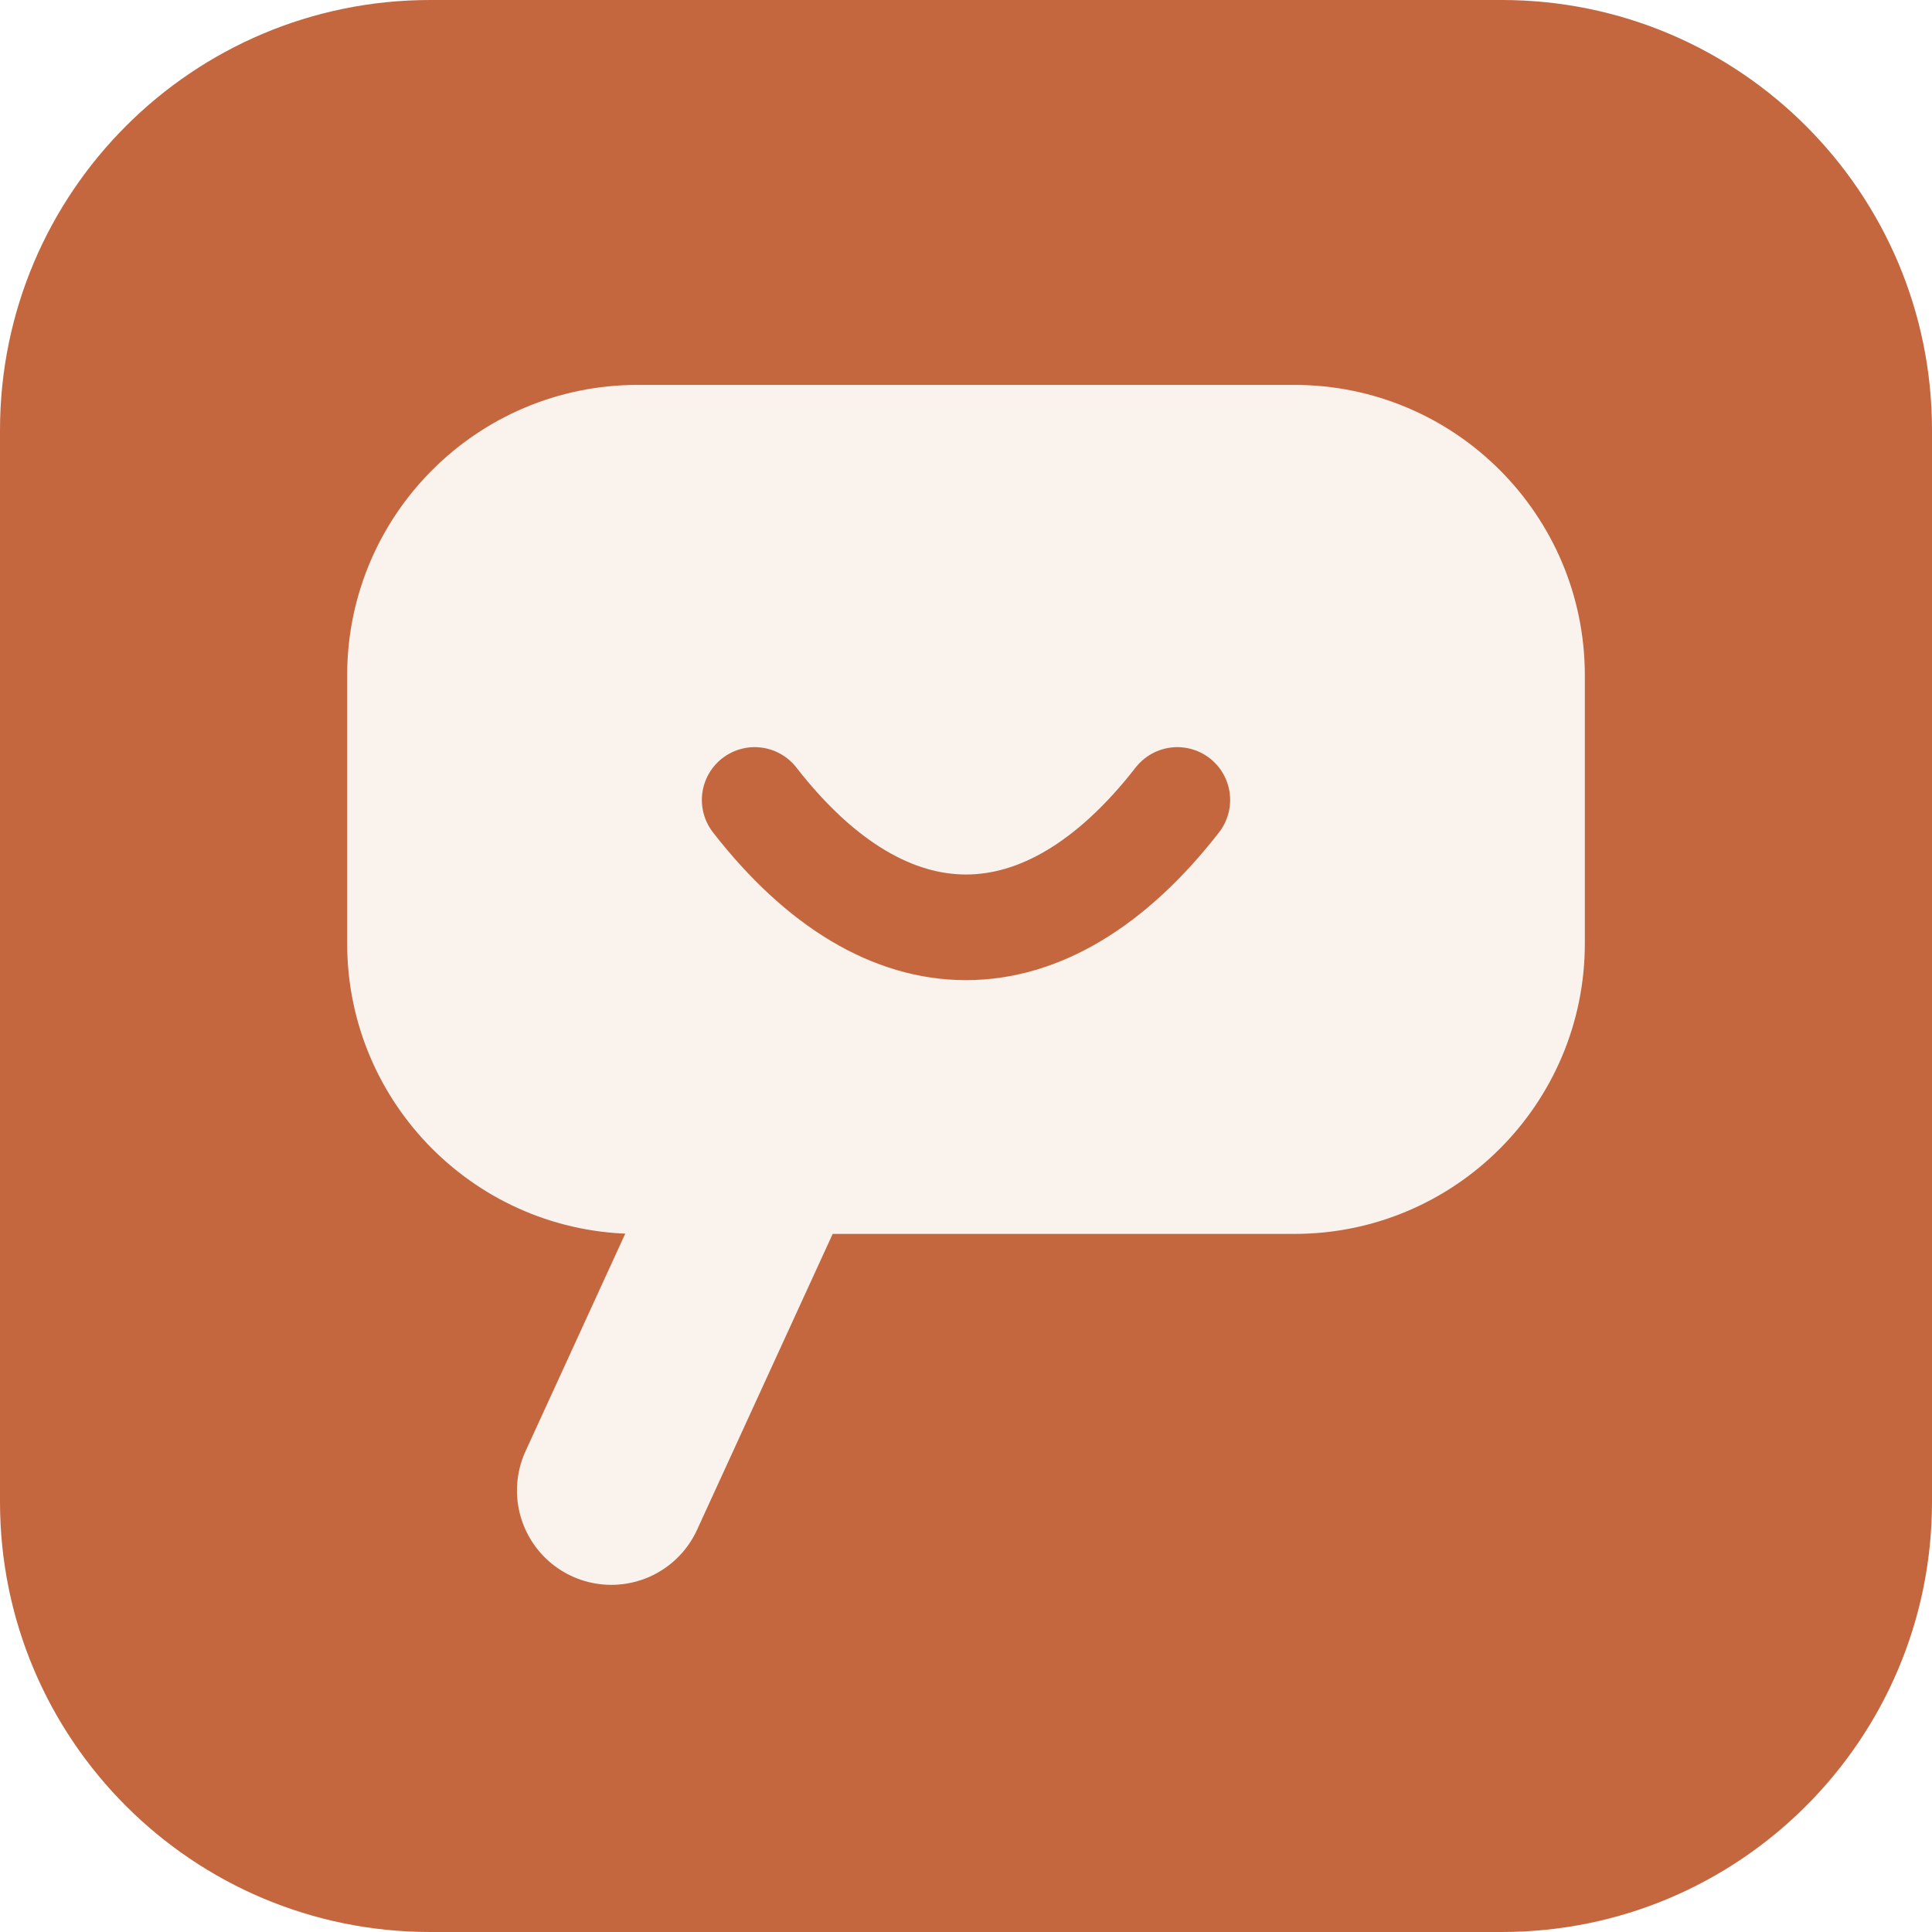
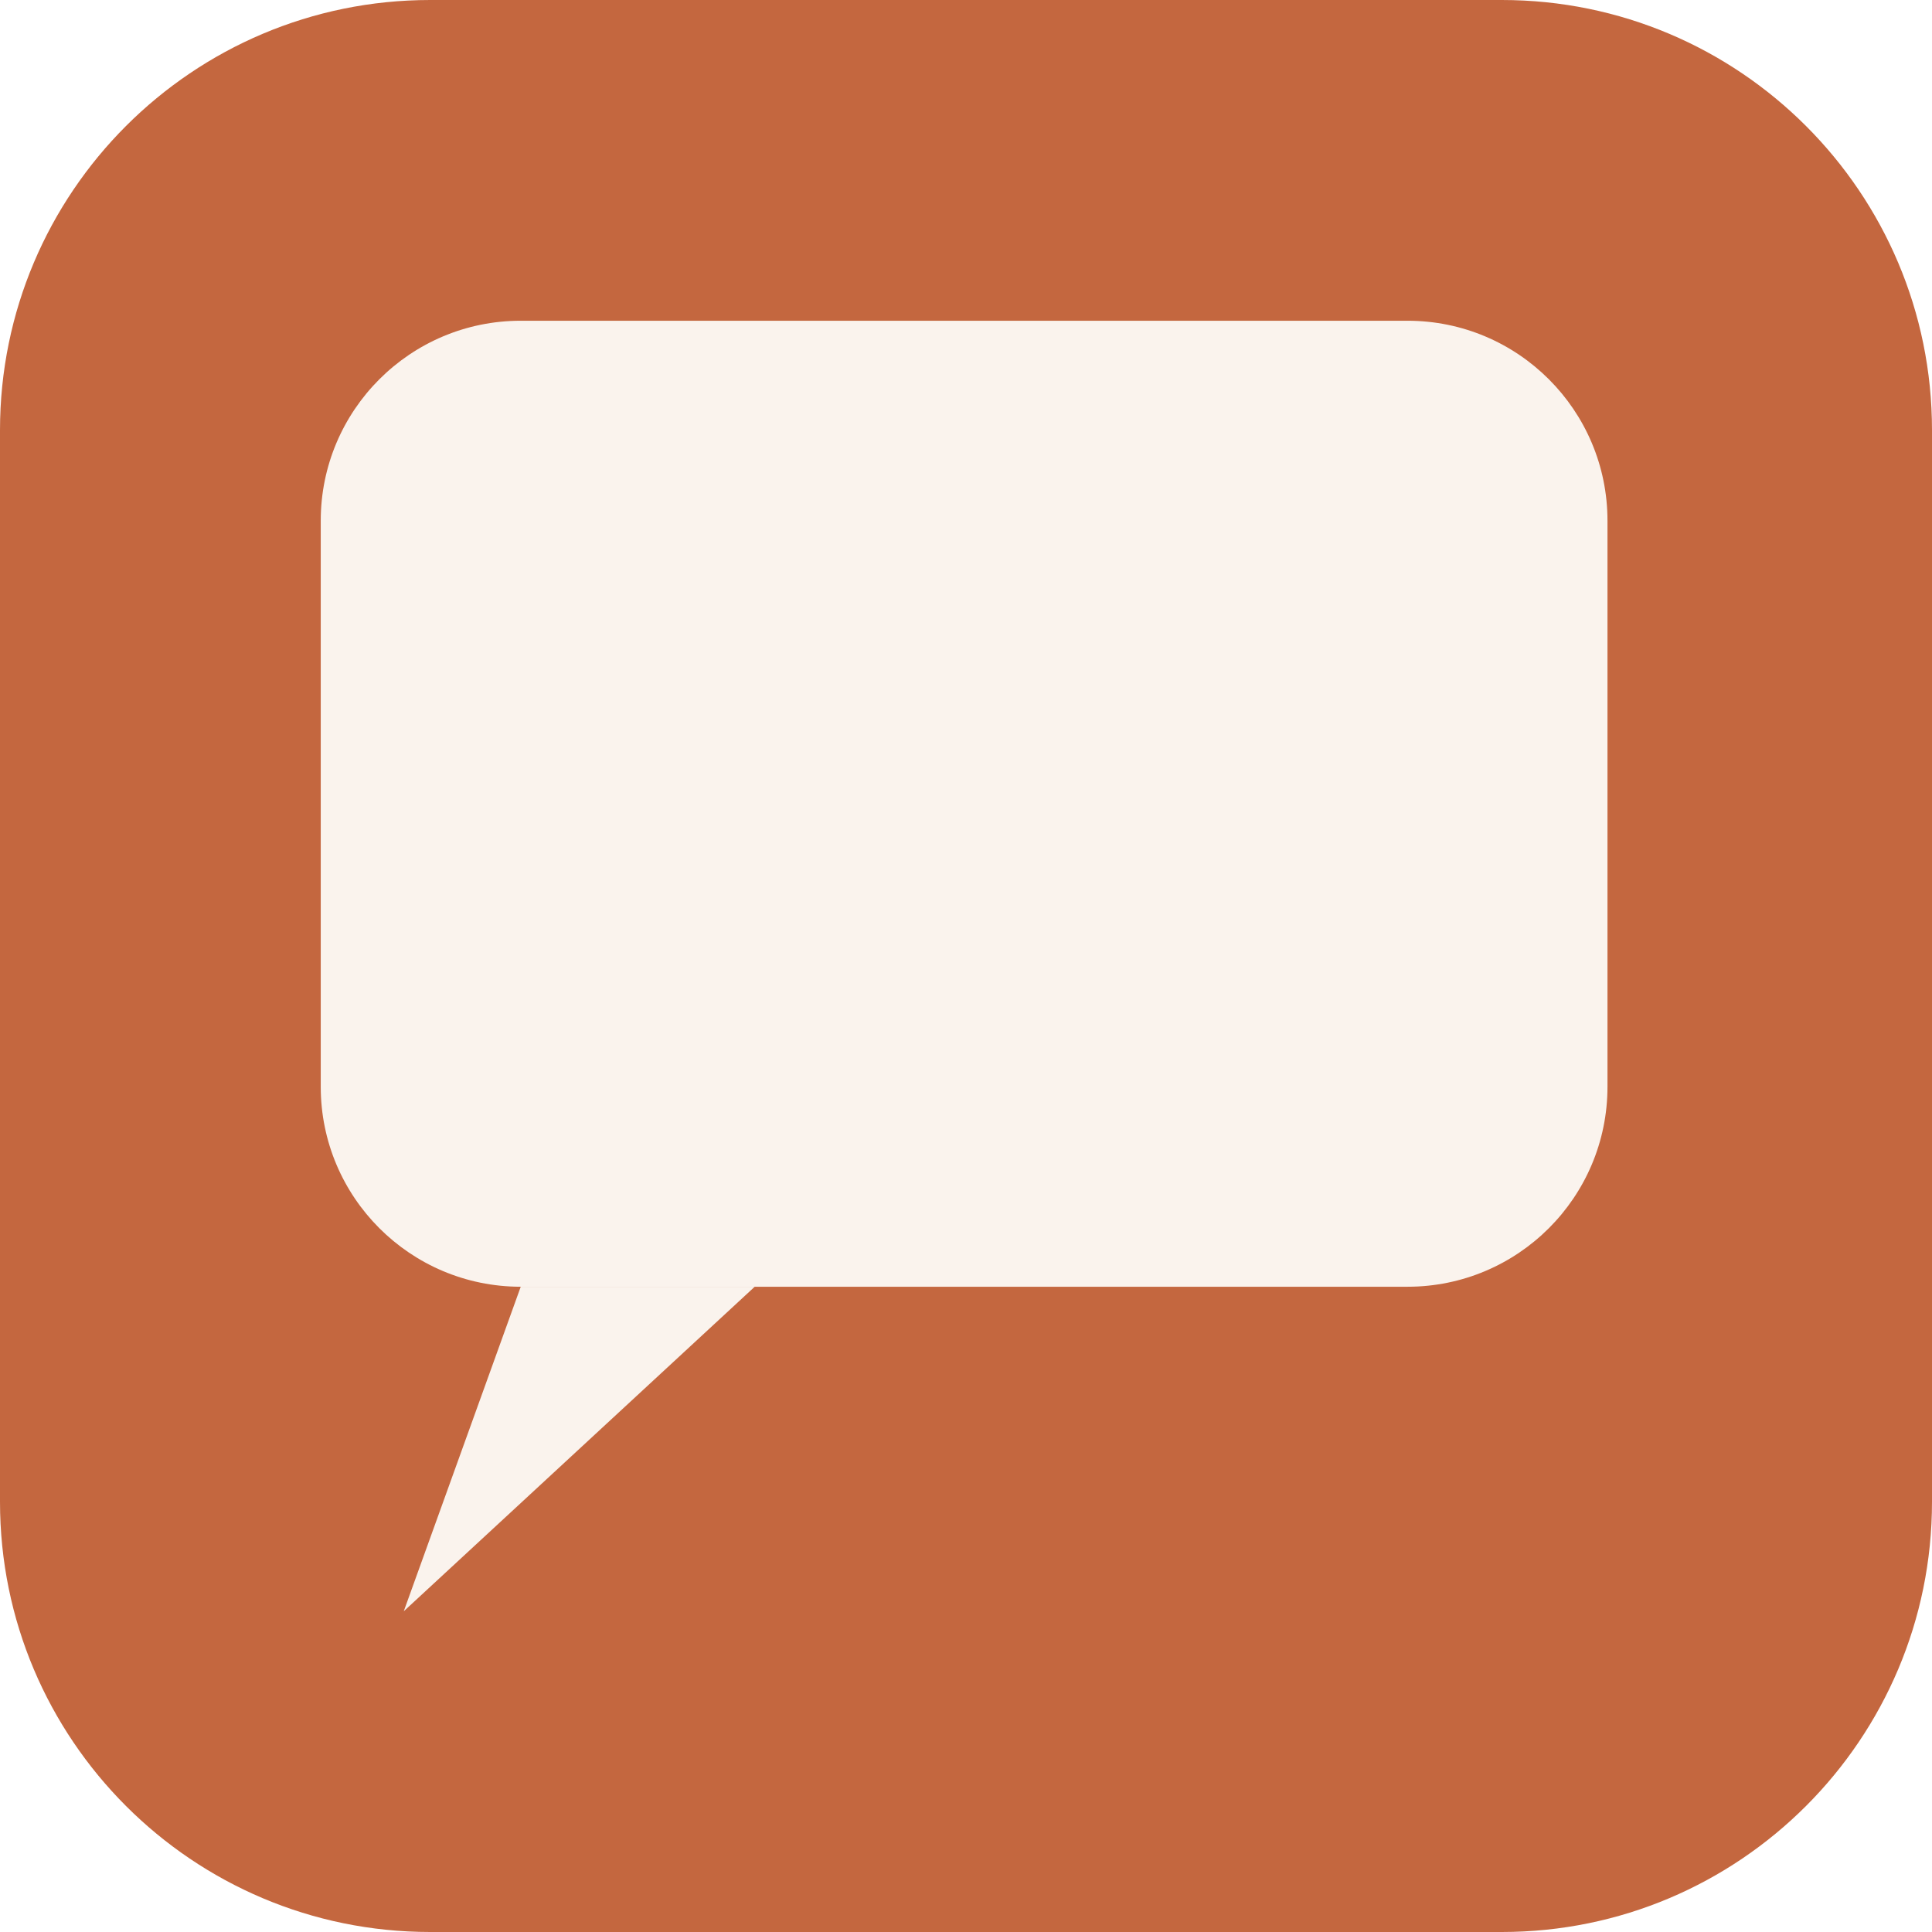
<svg xmlns="http://www.w3.org/2000/svg" viewBox="0 0 512 512" role="img" aria-label="Yap">
  <rect width="512" height="512" rx="114" fill="#c4673f" />
-   <rect x="92" y="102" width="328" height="225" rx="77" fill="#faf3ed" />
-   <path d="M206 299 L162 395" fill="none" stroke="#faf3ed" stroke-width="50" stroke-linecap="round" />
-   <path d="M200 212 C235 257 277 257 312 212" fill="none" stroke="#c4673f" stroke-width="28" stroke-linecap="round" />
+   <rect x="85" y="85" width="341" height="256" rx="53" fill="#faf3ed" />
+   <path d="M138 341 L200 341 L107 427 Z" fill="#faf3ed" />
</svg>
